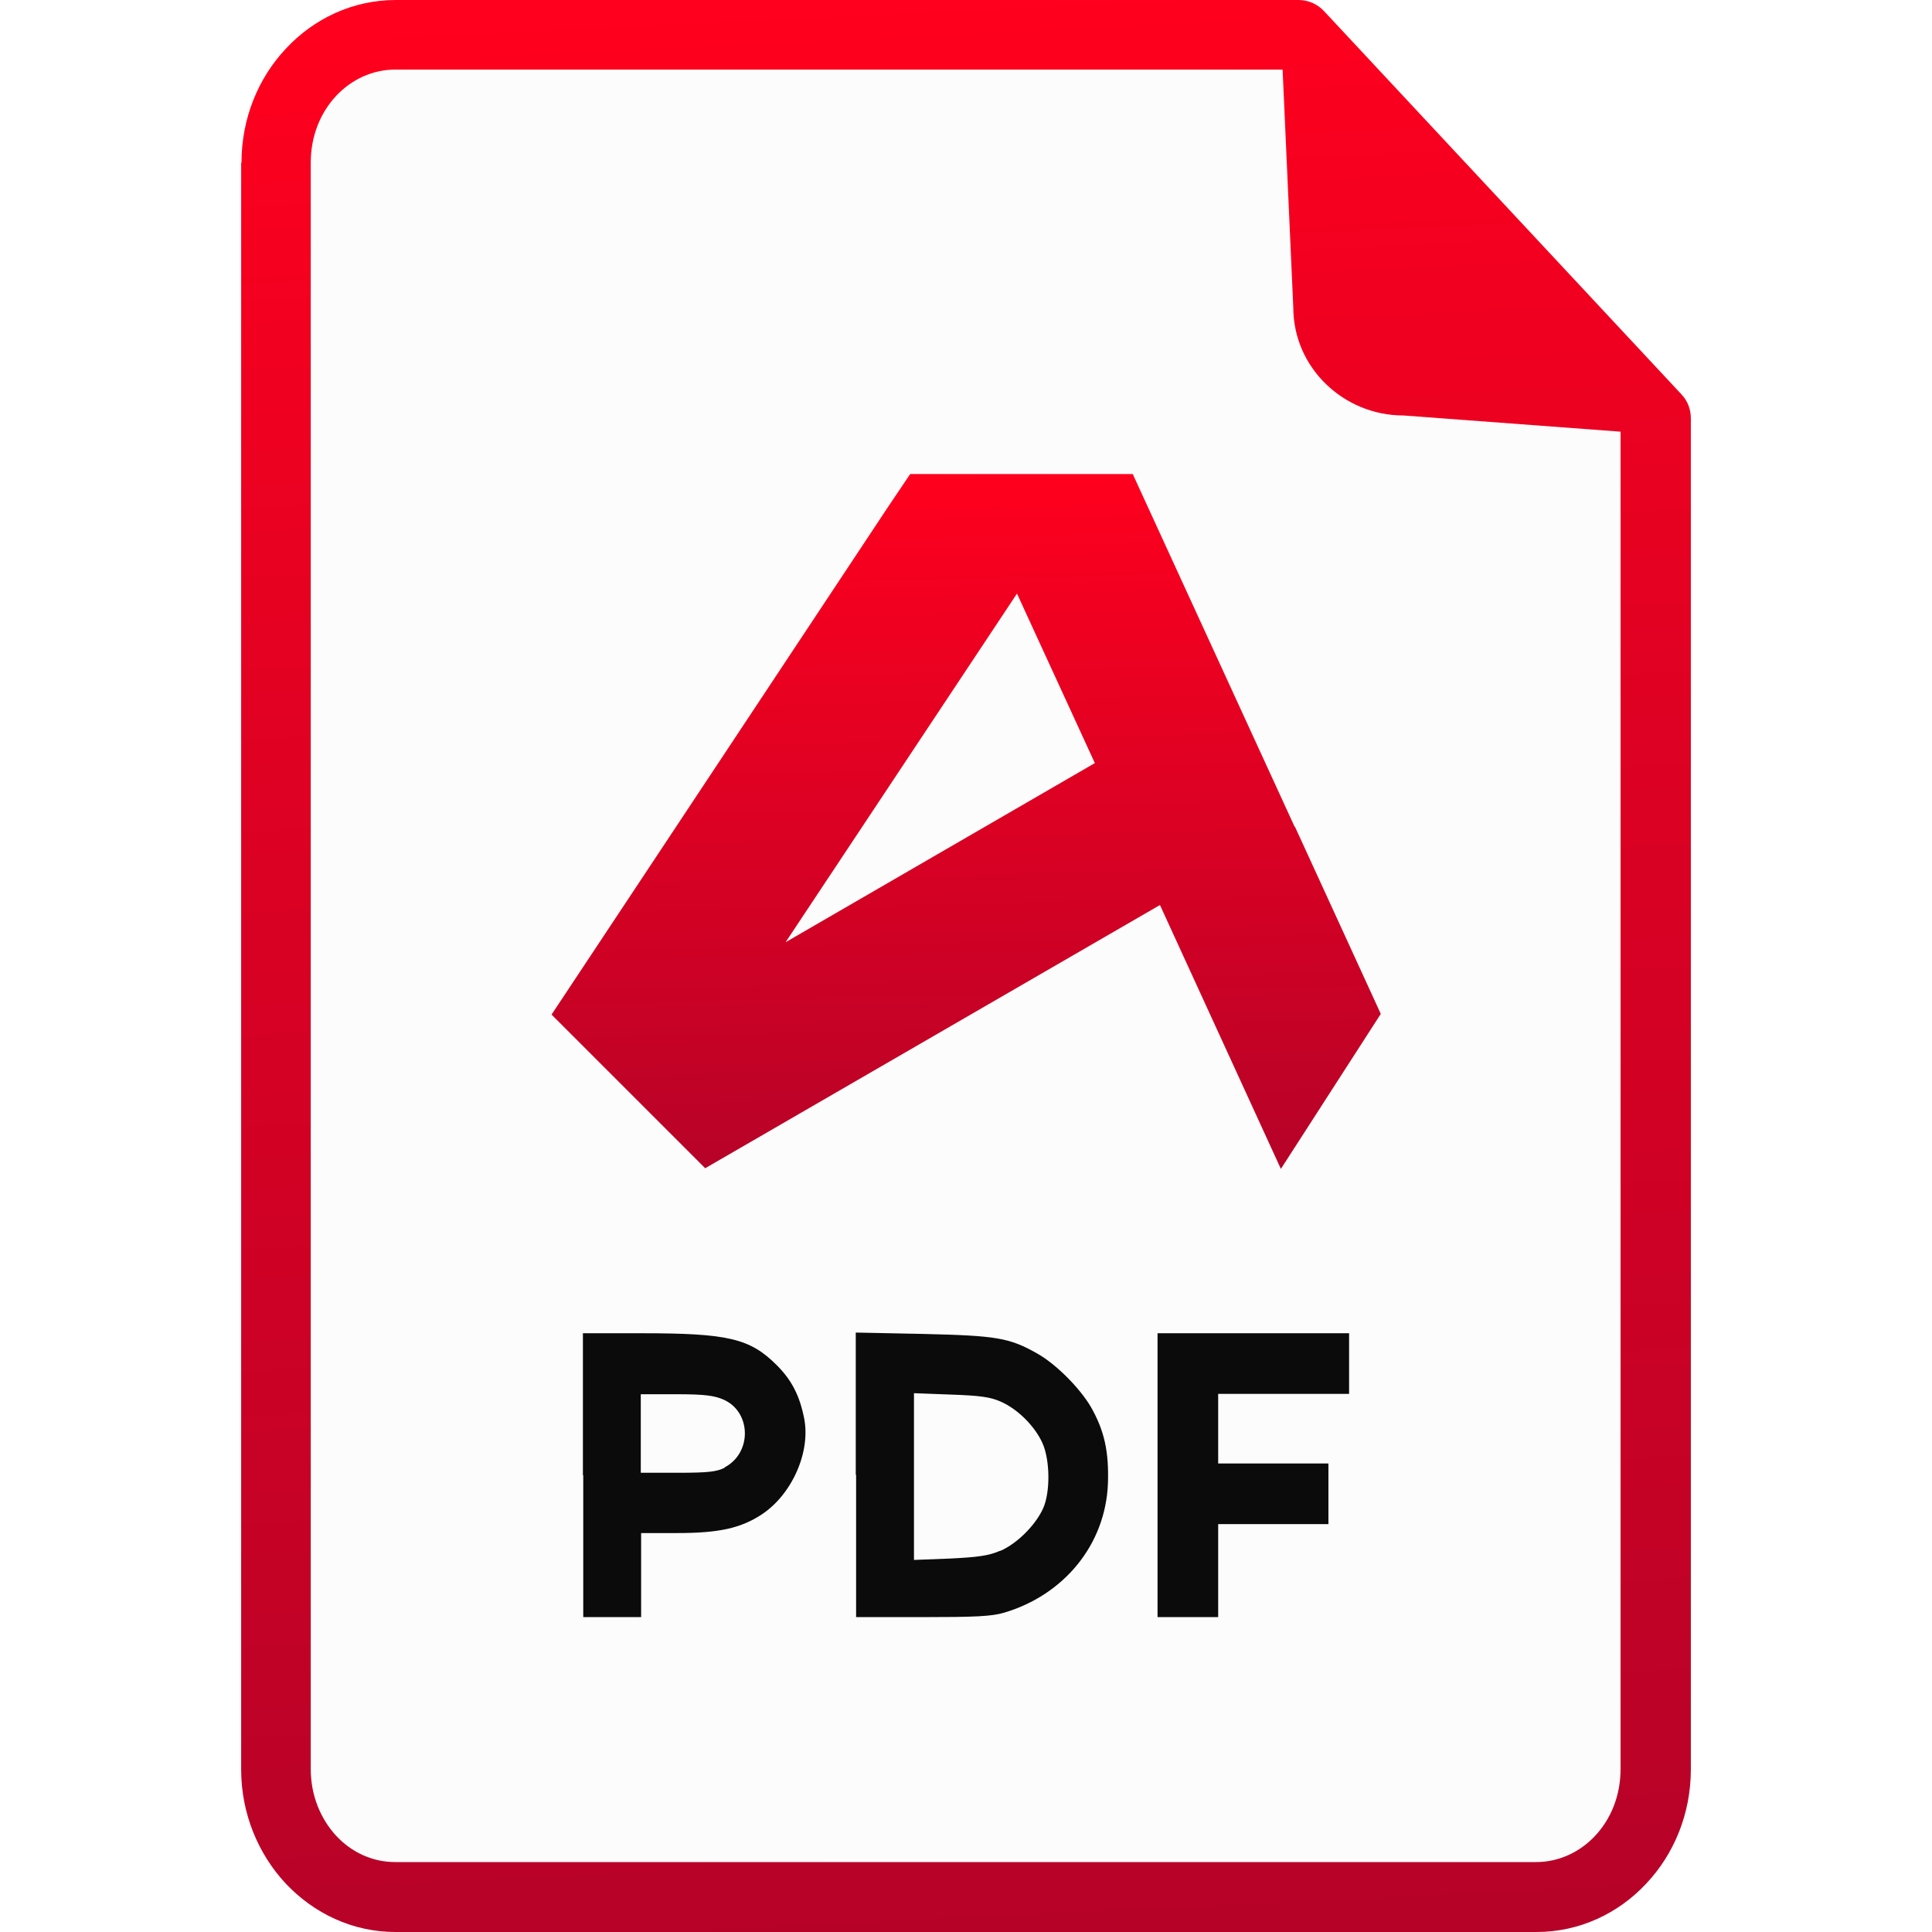
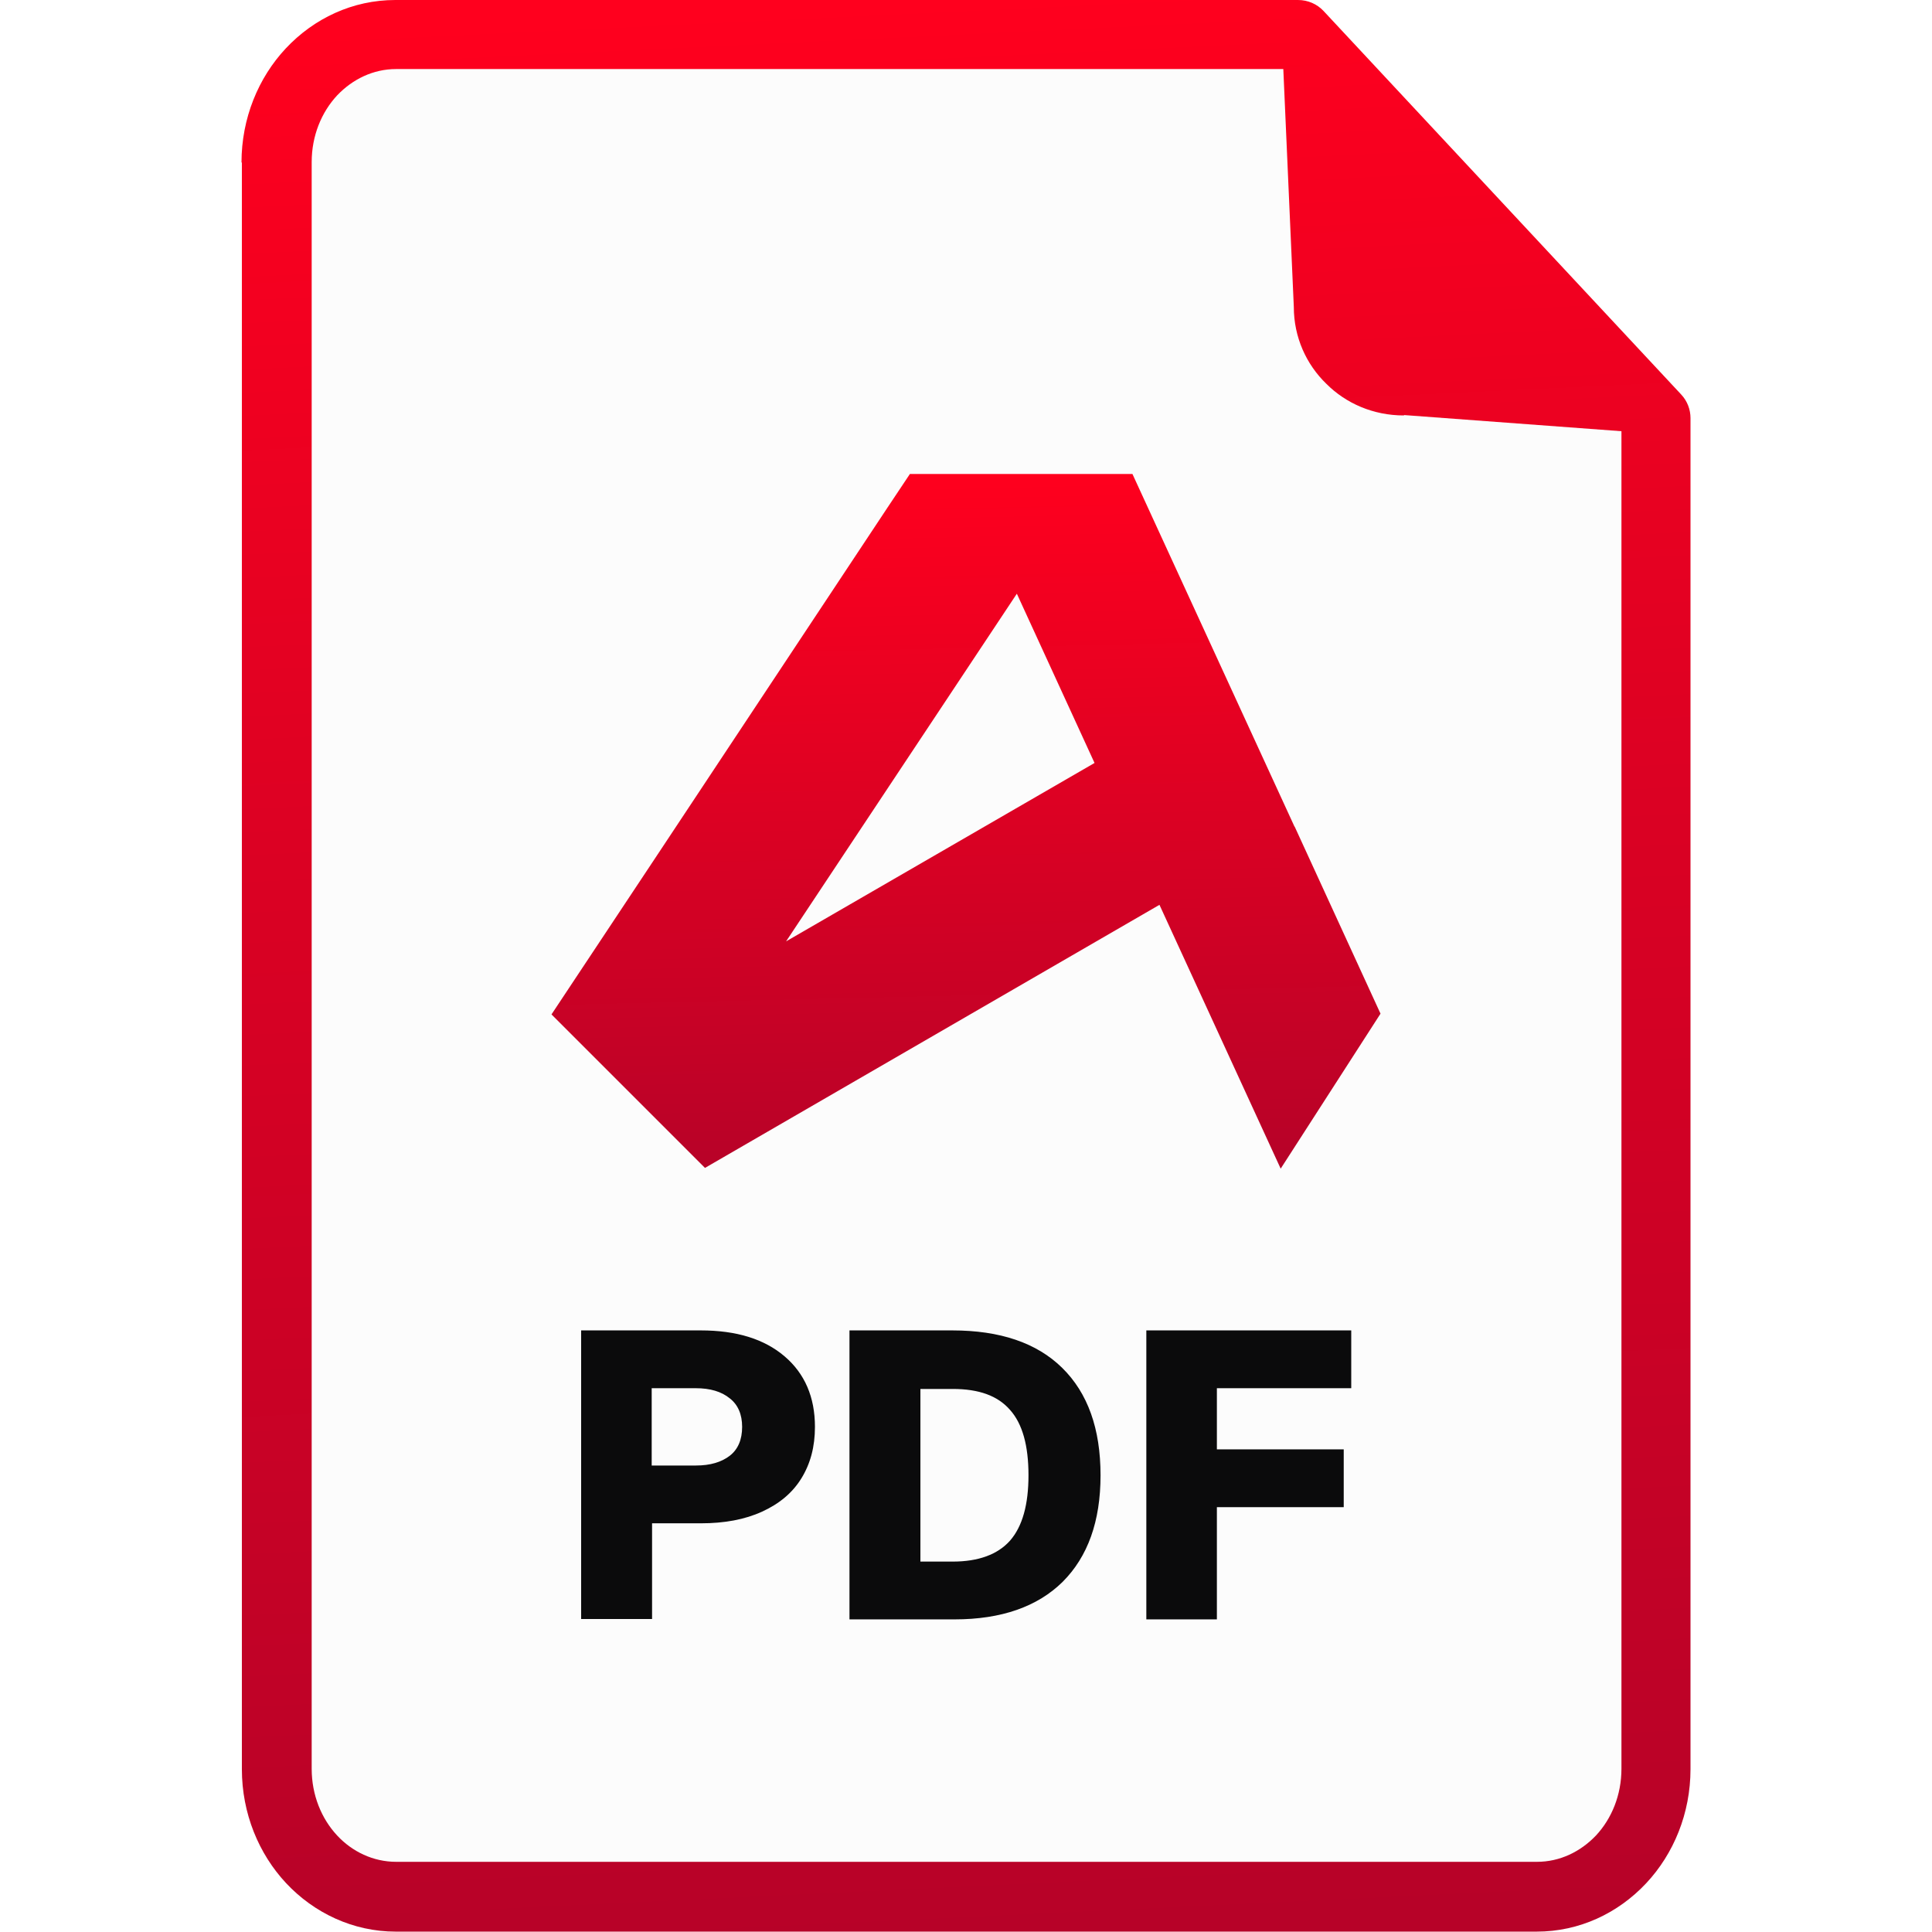
<svg xmlns="http://www.w3.org/2000/svg" width="512" height="512" viewBox="0 0 512 512" version="1.1" style="shape-rendering:geometricPrecision; text-rendering:geometricPrecision; image-rendering:optimizeQuality; fill-rule:evenodd; clip-rule:evenodd">
  <defs>
    <style type="text/css">
     
-       .fil3 {fill:#0B0B0C}
+       .fil3 {fill:#0B0B0C;fill-rule:nonzero}
      .fil0 {fill:#FCFCFC;fill-rule:nonzero}
      .fil1 {fill:url(#id0);fill-rule:nonzero}
      .fil2 {fill:url(#id1);fill-rule:nonzero}
     
    </style>
-     <linearGradient id="id0" gradientUnits="userSpaceOnUse" x1="22.36" y1="56.03" x2="19.7" y2="0.05">
+     <linearGradient id="id0" gradientUnits="userSpaceOnUse" x1="20.53" y1="51.44" x2="18.08" y2="0.04">
      <stop offset="0" style="stop-opacity:1; stop-color:#B70228" />
      <stop offset="0.569" style="stop-opacity:1; stop-color:#DB0123" />
      <stop offset="1" style="stop-opacity:1; stop-color:#FF001E" />
    </linearGradient>
-     <linearGradient id="id1" gradientUnits="userSpaceOnUse" x1="21.26" y1="33.93" x2="20.8" y2="13.77">
+     <linearGradient id="id1" gradientUnits="userSpaceOnUse" x1="19.52" y1="31.15" x2="19.09" y2="12.64">
      <stop offset="0" style="stop-opacity:1; stop-color:#B70228" />
      <stop offset="1" style="stop-opacity:1; stop-color:#FF001E" />
    </linearGradient>
  </defs>
-   <g transform="translate(64 0) scale(9.129815)">
-     <path id="path1-6-4-7-1" class="fil0" d="M1.01 4.72c0,-2.05 1.55,-3.71 3.46,-3.71 0,0 0,0 0,0l26.2 -0 10.38 11.13 0 39.22c0,2.05 -1.55,3.71 -3.46,3.71 0,0 0,0 0,0l-33.12 0c0,-0 0,-0 0,-0 -1.91,0 -3.46,-1.66 -3.46,-3.71l0 -46.63z" />
-     <path class="fil1" d="M-0 4.72c0,-1.29 0.49,-2.46 1.29,-3.31 0.81,-0.87 1.94,-1.41 3.19,-1.41l0 0 26.2 -0c0.29,0 0.55,0.12 0.74,0.32l0 -0 10.38 11.13c0.18,0.19 0.27,0.44 0.27,0.69l0 0 0 39.22c0,1.29 -0.49,2.46 -1.29,3.31 -0.81,0.87 -1.94,1.41 -3.19,1.41l0 -0 -33.12 0 0 0c-1.25,0 -2.37,-0.54 -3.19,-1.41 -0.79,-0.85 -1.29,-2.02 -1.29,-3.31l0 -46.63zm33.73 7.34l-0 -0c-0.88,-0 -1.67,-0.35 -2.25,-0.91 -0.59,-0.57 -0.95,-1.36 -0.95,-2.23l-0.31 -6.9 -25.76 0 0 0c-0.66,0 -1.27,0.29 -1.71,0.76 -0.46,0.49 -0.74,1.17 -0.74,1.94l0 46.63c0,0.76 0.28,1.44 0.74,1.94 0.44,0.47 1.04,0.76 1.71,0.76 0.03,0 0.06,0 0.09,0l33.03 -0 0 -0c0.66,0 1.27,-0.29 1.71,-0.76 0.46,-0.49 0.74,-1.17 0.74,-1.94l0 -38.82 -6.3 -0.47z" />
-     <path id="path2-5-2-2-7" class="fil2" d="M30.57 24l-4.7 -10.24 -6.46 0 -0.66 0.98 -6.7 10.11 -3.05 4.6 4.46 4.46 13.2 -7.64 3.51 7.66 2.9 -4.5 -2.49 -5.43zm-14.77 3.34l6.71 -10.11 2.26 4.92 -8.96 5.19 -0 0z" />
-     <path id="path15" class="fil3" d="M17.83 42.82l0 -4.14 1.96 0.04c2.13,0.05 2.5,0.11 3.31,0.57 0.55,0.31 1.23,1 1.55,1.54 0.4,0.7 0.53,1.31 0.5,2.23 -0.07,1.79 -1.29,3.24 -3.01,3.75 -0.36,0.11 -0.87,0.13 -2.38,0.13l-1.92 -0 0 -4.14zm8.76 0.01l0 -4.13 2.78 0 2.78 0 0 0.88 0 0.88 -1.9 -0 -1.9 0 0 1.01 0 1.01 1.6 0 1.6 0 0 0.88 0 0.88 -1.6 -0 -1.6 0 0 1.35 0 1.35 -0.88 0 -0.88 0 0 -4.13zm-16.68 0l0 -4.13 1.71 0c2.51,0 3.14,0.15 3.92,0.93 0.43,0.43 0.66,0.88 0.79,1.53 0.2,0.98 -0.35,2.22 -1.23,2.8 -0.61,0.4 -1.24,0.54 -2.46,0.54l-1.04 0 0 1.22 0 1.22 -0.84 -0 -0.84 0 0 -4.13zm4.12 -0.24c0.79,-0.42 0.77,-1.6 -0.03,-1.96 -0.27,-0.12 -0.55,-0.16 -1.38,-0.16l-1.03 -0 0 1.14 0 1.14 1.08 0c0.88,0 1.13,-0.03 1.36,-0.15zm7.99 2.43c0.49,-0.21 1.03,-0.75 1.25,-1.24 0.21,-0.47 0.2,-1.4 -0.02,-1.89 -0.22,-0.49 -0.71,-0.98 -1.2,-1.2 -0.31,-0.14 -0.61,-0.18 -1.46,-0.21l-1.07 -0.04 0 2.42 0 2.42 1.04 -0.04c0.81,-0.04 1.13,-0.08 1.47,-0.23z" />
+   <g transform="translate(64 0) scale(9.94561)">
+     <path id="path1-6-4-7-1" class="fil0" d="M0.93 4.33c0,-1.88 1.42,-3.41 3.18,-3.41 0,0 0,0 0,0l24.05 -0 9.53 10.22 0 36c0,1.88 -1.42,3.41 -3.18,3.41 0,0 0,0 0,0l-30.4 0c0,-0 0,-0 0,-0 -1.75,0 -3.18,-1.52 -3.18,-3.41l0 -42.81z" />
+     <path class="fil1" d="M-0 4.33c0,-1.18 0.45,-2.26 1.18,-3.04 0.75,-0.8 1.78,-1.29 2.92,-1.29l0 0 24.05 -0c0.27,0 0.51,0.11 0.68,0.29l0 -0 9.53 10.22c0.17,0.18 0.25,0.41 0.25,0.63l0 0 0 36c0,1.18 -0.45,2.26 -1.18,3.04 -0.75,0.8 -1.78,1.29 -2.92,1.29l0 -0 -30.4 0 0 0c-1.14,0 -2.18,-0.5 -2.92,-1.29 -0.73,-0.78 -1.18,-1.86 -1.18,-3.04l0 -42.81zm30.97 6.74l-0 -0c-0.81,-0 -1.54,-0.32 -2.06,-0.84 -0.54,-0.52 -0.87,-1.25 -0.87,-2.05l-0.28 -6.34 -23.64 0 0 0c-0.61,0 -1.16,0.27 -1.57,0.7 -0.42,0.45 -0.68,1.08 -0.68,1.78l0 42.81c0,0.7 0.26,1.33 0.68,1.78 0.4,0.43 0.96,0.7 1.57,0.7 0.03,0 0.05,0 0.08,0l30.32 -0 0 -0c0.61,0 1.16,-0.27 1.57,-0.7 0.42,-0.45 0.68,-1.08 0.68,-1.78l0 -35.64 -5.79 -0.43z" />
+     <path id="path2-5-2-2-7" class="fil2" d="M28.06 22.03l-4.32 -9.4 -5.93 0 -0.6 0.9 -6.15 9.28 -2.8 4.22 4.09 4.09 12.11 -7.01 3.23 7.03 2.66 -4.13 -2.29 -4.99zm-13.56 3.07l6.16 -9.28 2.07 4.51 -8.23 4.76 -0 0z" />
+     <path class="fil3" d="M9.05 43.15l0 -7.7 3.19 0c0.95,0 1.69,0.23 2.23,0.69 0.54,0.46 0.81,1.09 0.81,1.88 0,0.53 -0.12,0.98 -0.36,1.37 -0.24,0.39 -0.59,0.68 -1.05,0.89 -0.46,0.21 -1,0.31 -1.63,0.31l-1.3 0 0 2.55 -1.89 0zm1.89 -4.1l1.17 0c0.38,0 0.68,-0.09 0.9,-0.26 0.22,-0.17 0.33,-0.43 0.33,-0.77 0,-0.33 -0.11,-0.59 -0.33,-0.76 -0.22,-0.18 -0.52,-0.27 -0.91,-0.27l-1.17 0 0 2.06zm5.26 4.1l0 -7.7 2.74 0c1.27,0 2.25,0.33 2.93,1 0.68,0.67 1.02,1.62 1.02,2.86 0,1.23 -0.34,2.17 -1.01,2.84 -0.67,0.66 -1.63,1 -2.88,1l-2.81 0zm1.89 -1.54l0.86 0c0.69,0 1.2,-0.19 1.53,-0.56 0.33,-0.38 0.49,-0.96 0.49,-1.74 0,-0.79 -0.16,-1.37 -0.49,-1.74 -0.33,-0.38 -0.83,-0.56 -1.53,-0.56l-0.86 0 0 4.62zm6.02 1.54l0 -7.7 5.46 0 0 1.54 -4.64 0 1.06 -1.09 0 3.52 -1.06 -0.8 4.44 0 0 1.54 -4.44 0 1.06 -0.8 0 3.79 -1.89 0z" />
  </g>
</svg>
